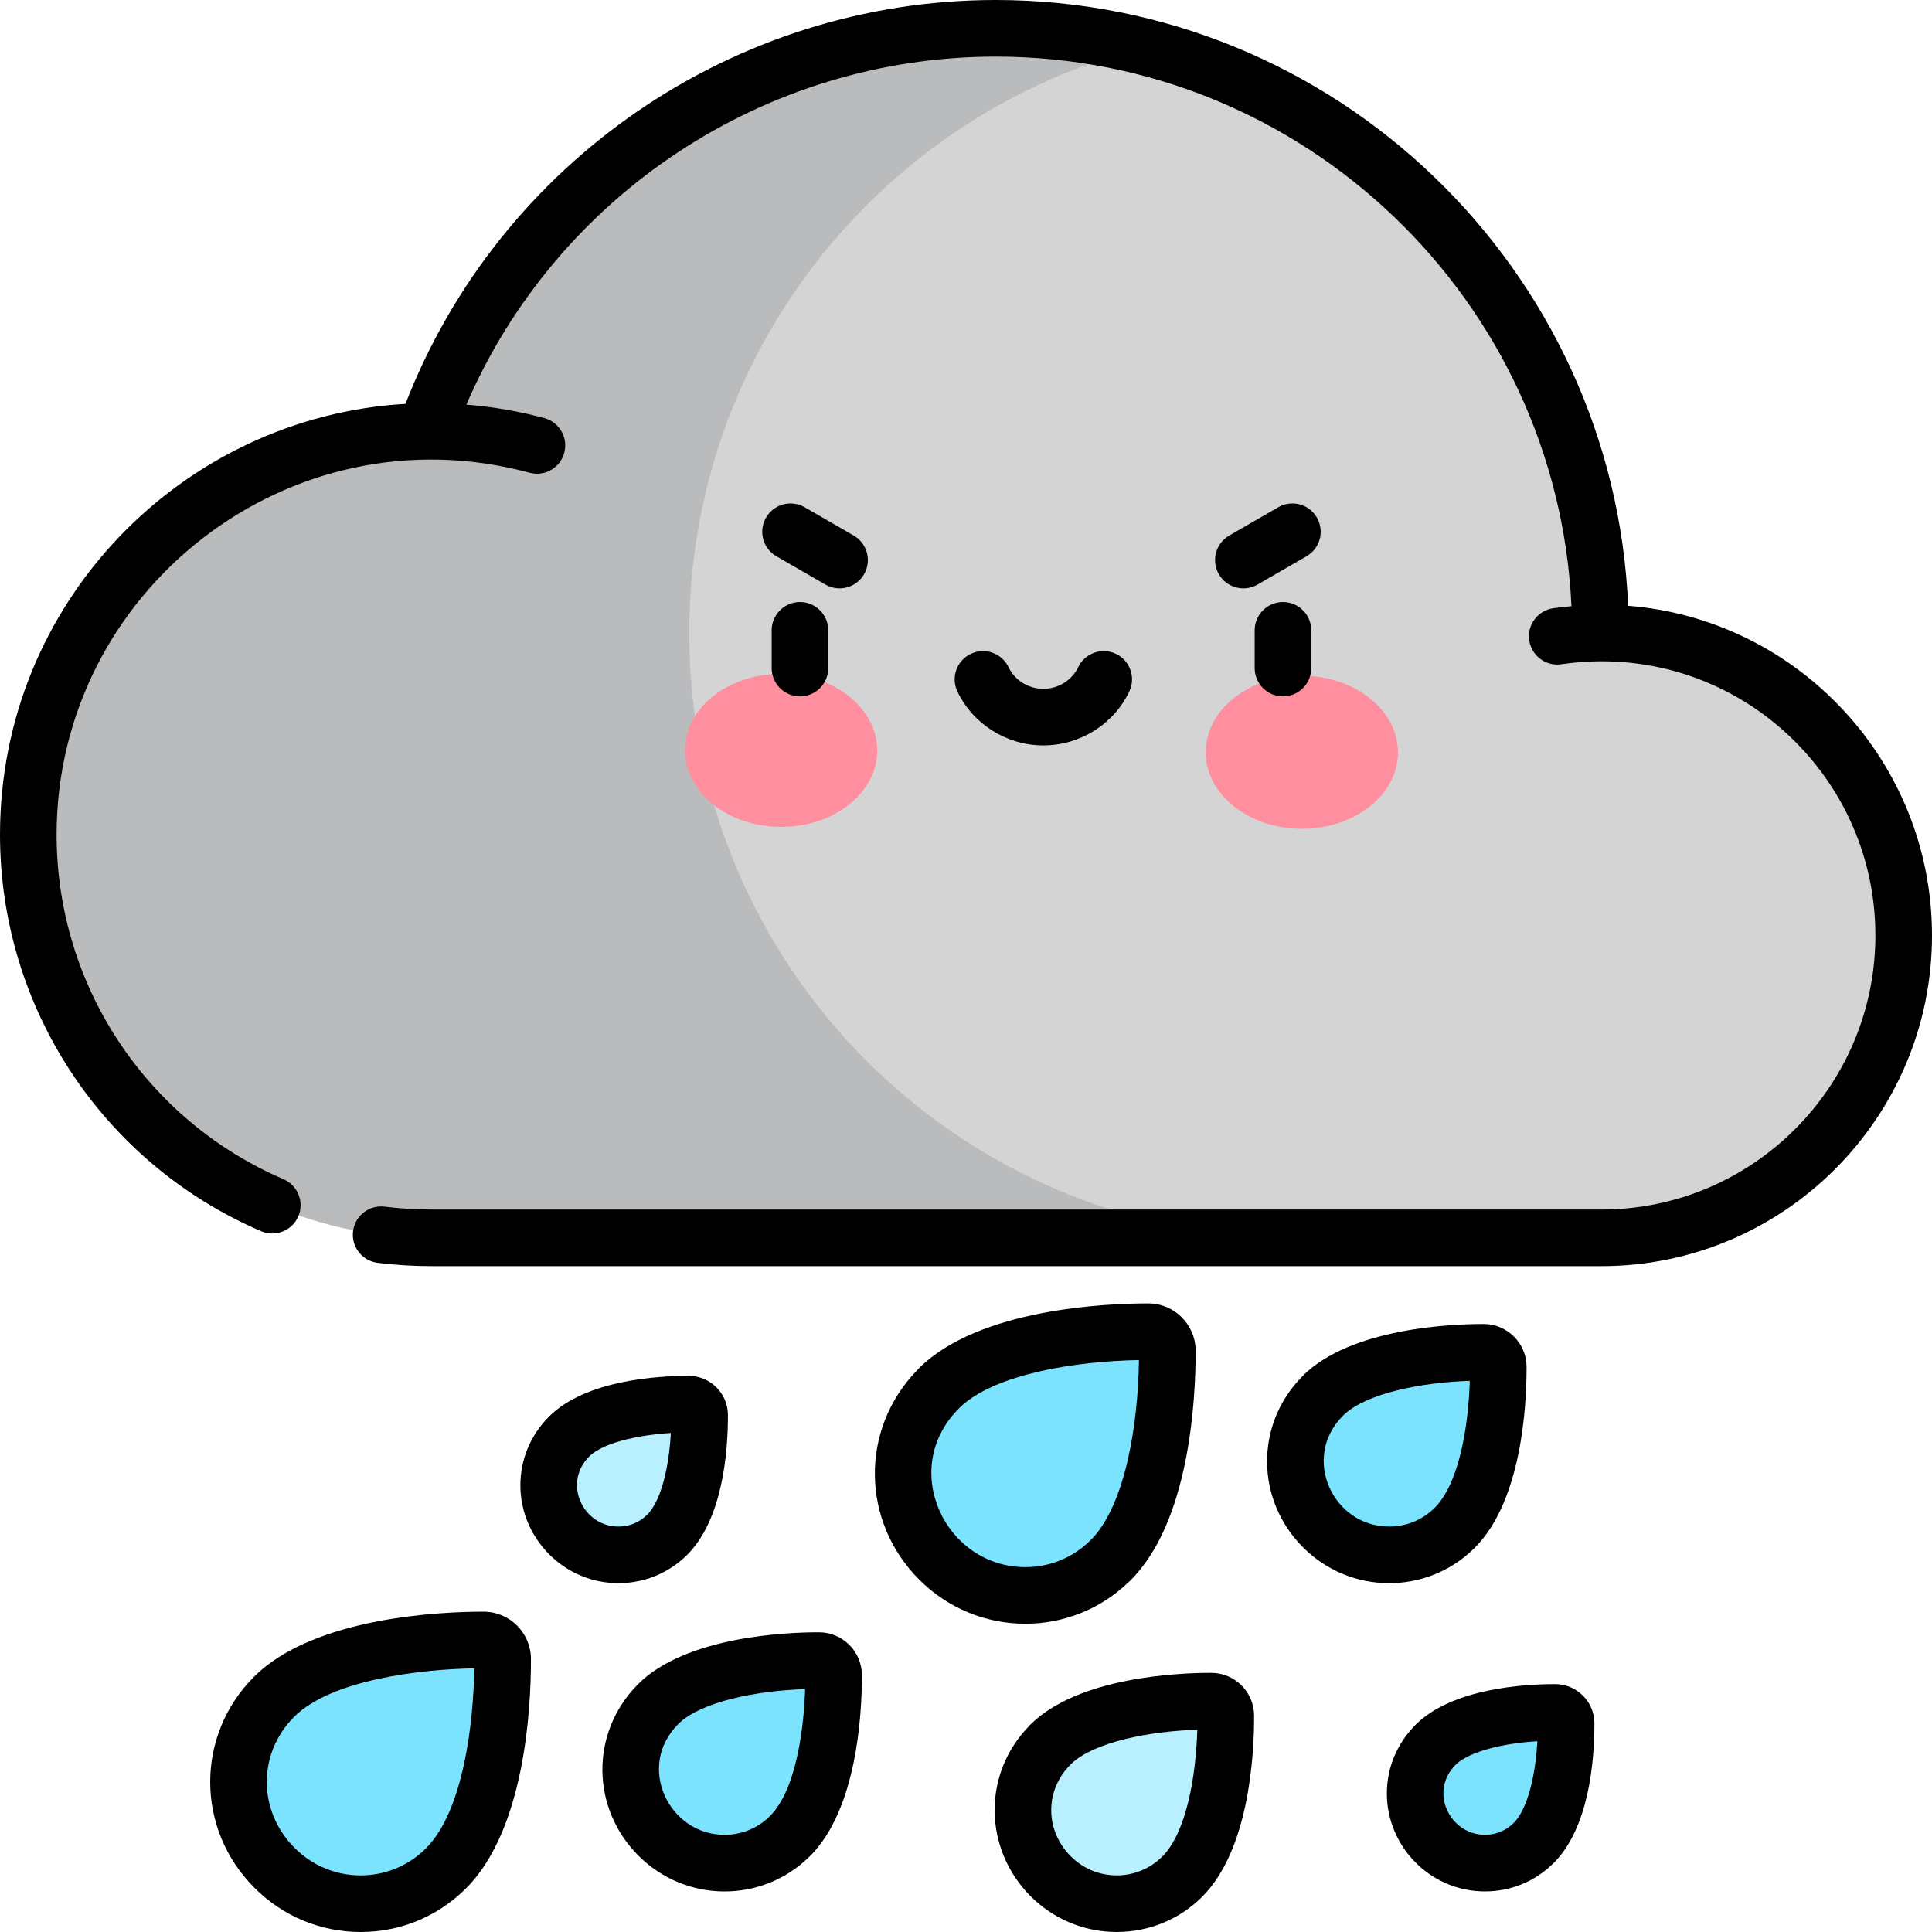
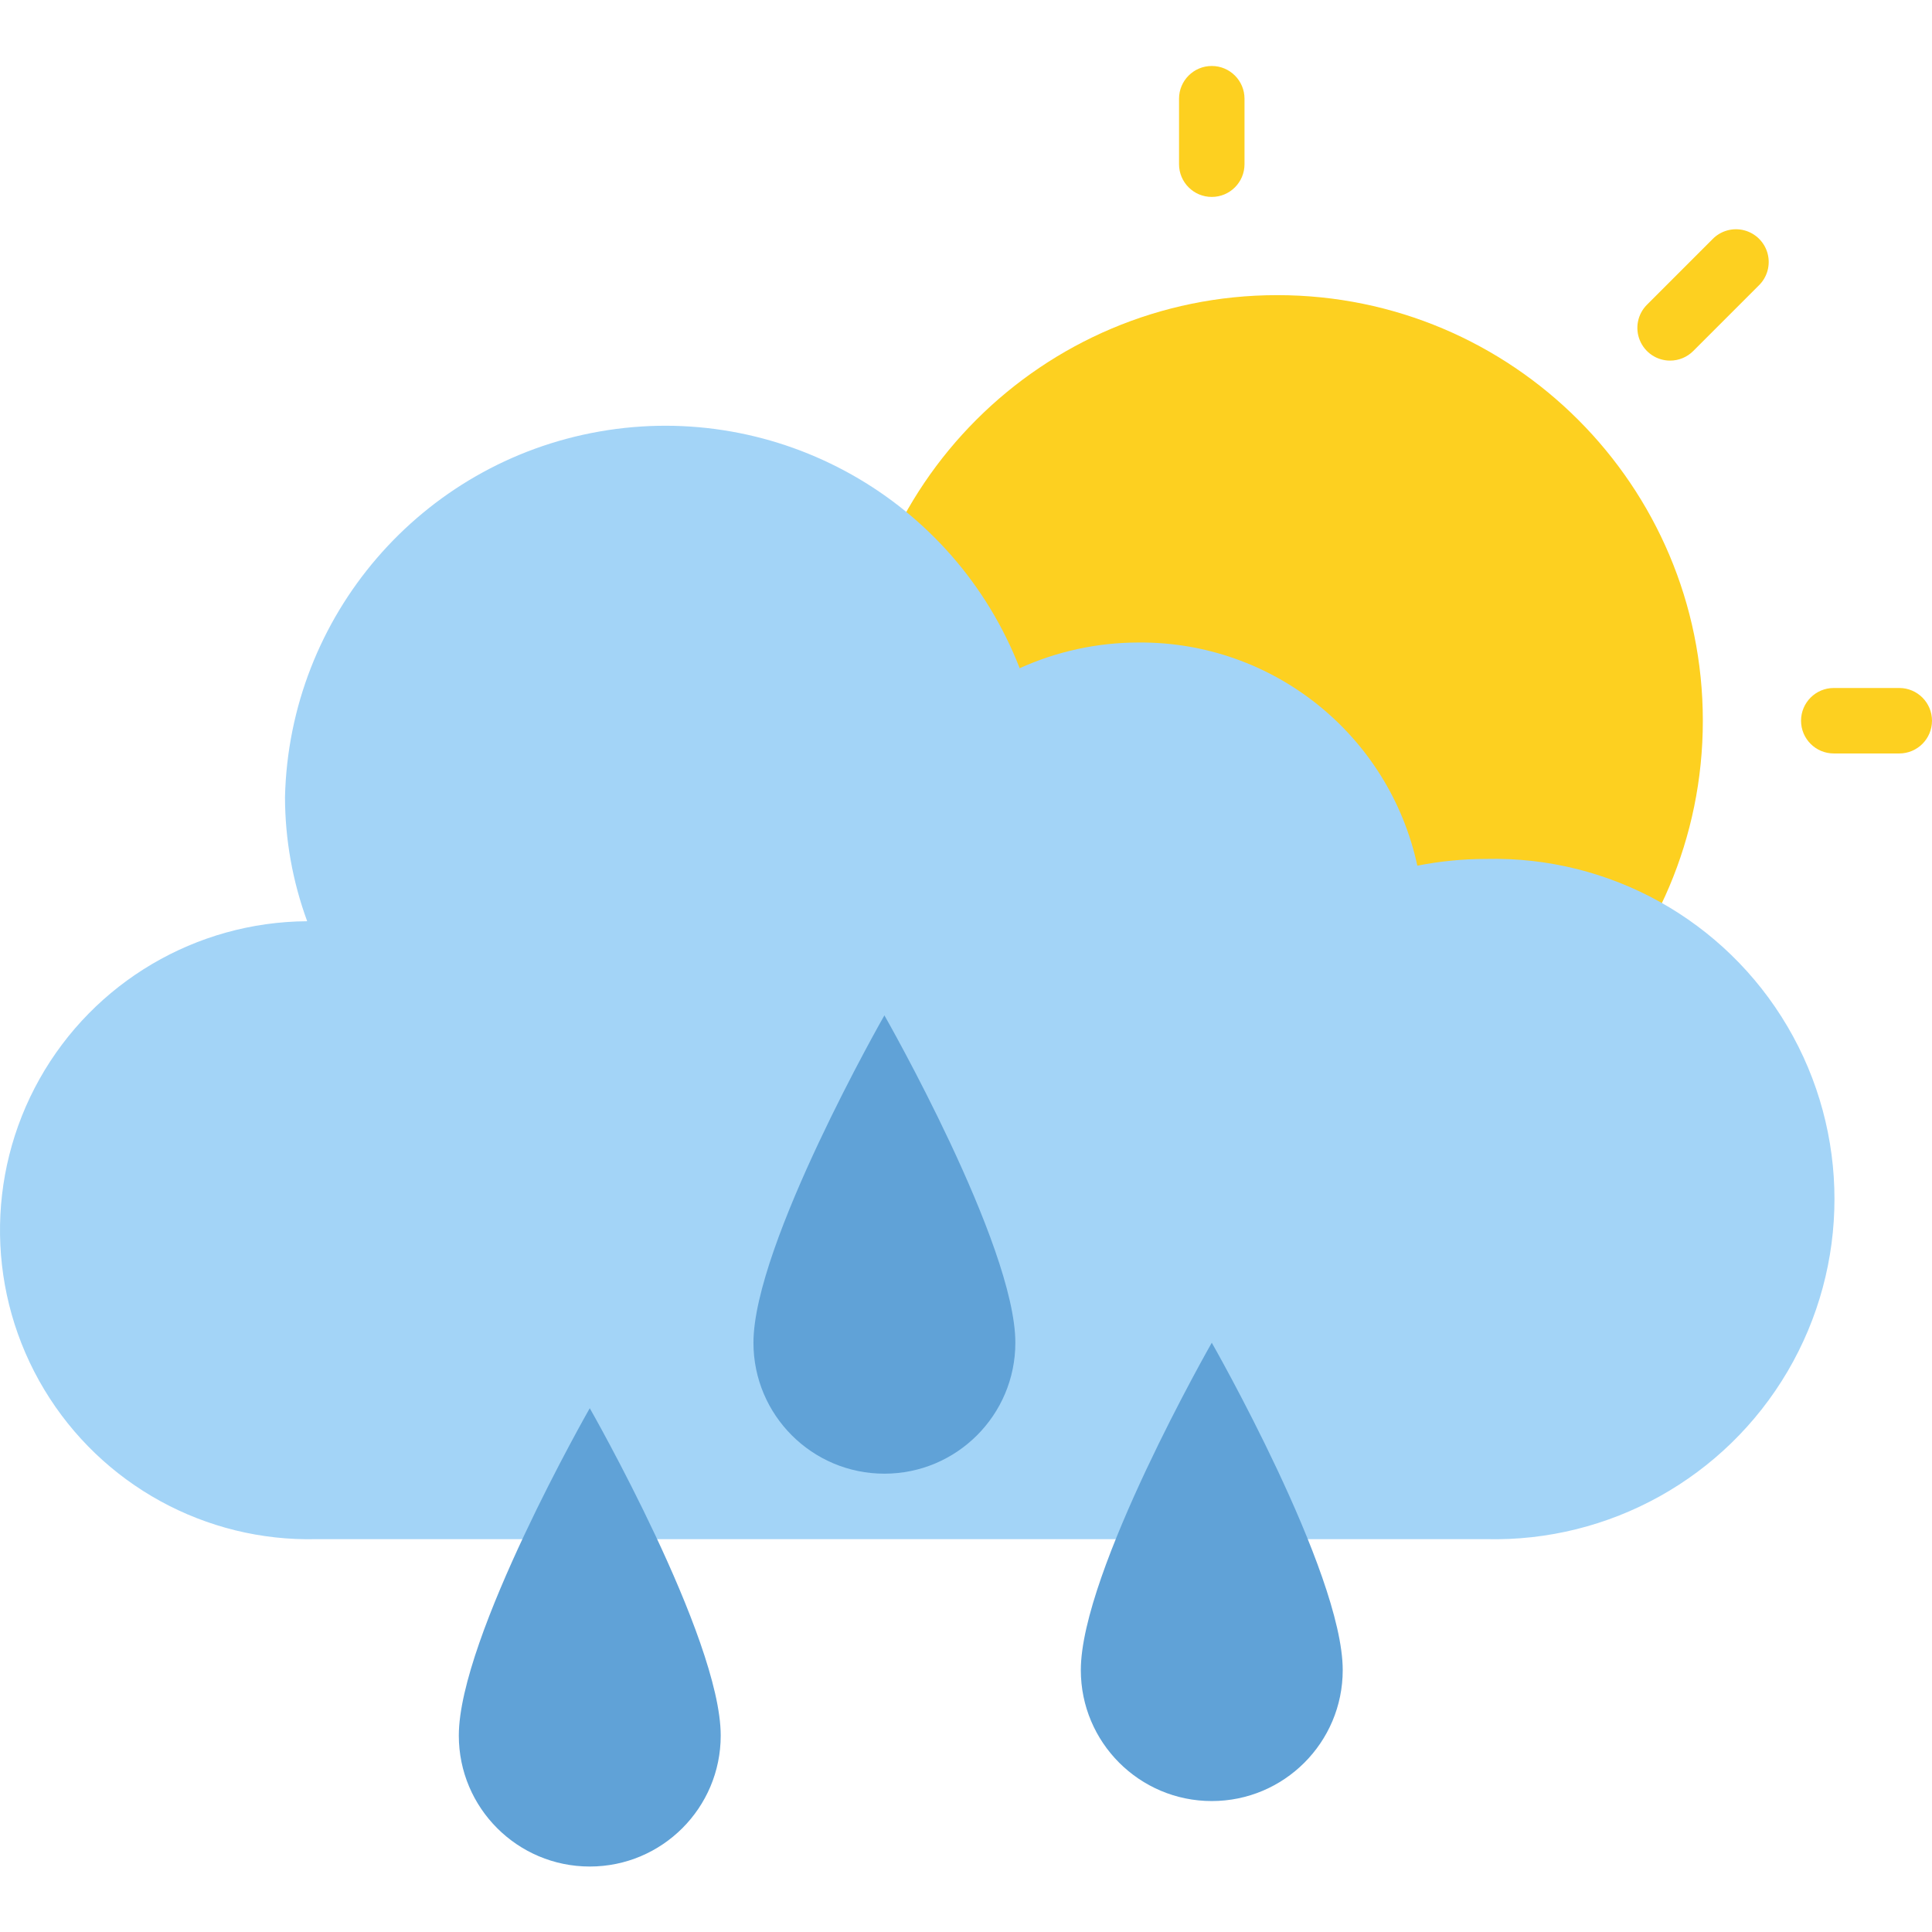
- <svg xmlns="http://www.w3.org/2000/svg" id="Layer_1" enable-background="new 0 0 512 512" height="512" viewBox="0 0 512 512" width="512">
-   <path d="m303.38 12.414c-12.642-3.206-25.876-4.914-39.502-4.914-69.776 0-129.126 44.596-151.133 106.835v.007c-57.35.76-105.245 47.61-105.245 106.853 0 59.01 47.837 106.847 106.847 106.847h227.356z" fill="#b9bbbc" />
-   <path d="m424.126 167.767c-.004-75.047-51.455-137.779-120.746-155.353-69.387 17.617-120.719 80.491-120.719 155.359 0 88.107 71.092 159.6 159.042 160.269h82.662c44.258 0 80.135-35.878 80.135-80.136 0-44.837-36.644-80.373-80.374-80.139z" fill="#d4d4d5" />
-   <path d="m294.3 413.472.014.014c12.177-12.177 15.084-38.354 15.037-55.565v-.028c-.024-2.738-2.262-4.965-5.001-4.972-16.944-.046-43.639 3.109-55.565 15.036l-.001.001.014.014c-12.852 12.852-12.38 32.857.132 45.369 12.569 12.57 32.879 12.621 45.37.131z" fill="#7ce3ff" />
-   <path d="m176.808 406.719.008.008c6.958-6.958 8.619-21.917 8.592-31.752v-.016c-.014-1.565-1.292-2.837-2.857-2.841-9.682-.027-24.936 1.777-31.752 8.592h-.001l.008.008c-7.344 7.344-7.074 18.776.075 25.925 7.183 7.184 18.789 7.213 25.927.076z" fill="#b9f0ff" />
-   <g fill="#7ce3ff">
-     <path d="m385.497 404.884.011.011c9.352-9.352 11.585-29.458 11.549-42.677v-.022c-.018-2.103-1.737-3.813-3.841-3.819-13.014-.036-33.517 2.388-42.677 11.548l-.001.001.011.011c-9.871 9.871-9.508 25.236.101 34.846 9.654 9.655 25.254 9.694 34.847.101z" />
-     <path d="m217.069 440.073c-13.014-.036-33.517 2.388-42.677 11.548l-.001.001.011.011c-9.871 9.871-9.508 25.236.101 34.846 9.654 9.655 25.253 9.695 34.847.101l.011.011c9.352-9.352 11.585-29.458 11.549-42.677v-.022c-.018-2.103-1.737-3.813-3.841-3.819z" />
-     <path d="m128.203 434.616c-16.944-.046-43.639 3.109-55.565 15.036l-.001.001.014.014c-12.852 12.852-12.38 32.857.132 45.369 12.569 12.571 32.88 12.623 45.37.132l.014.014c12.177-12.177 15.084-38.355 15.037-55.565v-.028c-.024-2.739-2.262-4.966-5.001-4.973z" />
+ <svg xmlns="http://www.w3.org/2000/svg" height="472pt" viewBox="0 -16 472.123 472" width="472pt">
+   <g fill="#fdd020">
+     <path d="m416.121 160.062c0 57.438-46.559 104-104 104-57.438 0-104-46.562-104-104s46.562-104 104-104c57.441 0 104 46.562 104 104zm0 0" />
+     <path d="m464.121 168.062h-16c-4.418 0-8-3.582-8-8s3.582-8 8-8h16c4.422 0 8 3.582 8 8s-3.578 8-8 8zm0 0" />
+     <path d="m296.121 32.062c-4.418 0-8-3.582-8-8v-16c0-4.418 3.582-8 8-8 4.422 0 8 3.582 8 8v16c0 4.418-3.578 8-8 8zm0 0" />
+     <path d="m408.121 72.062c-3.234 0-6.148-1.949-7.387-4.941-1.238-2.988-.555-6.426 1.734-8.715l16-16c2.008-2.082 4.98-2.914 7.777-2.184 2.797.734 4.98 2.918 5.715 5.715.73 2.797-.102 5.77-2.184 7.781l-16 16c-1.5 1.5-3.531 2.344-5.656 2.344zm0 0" />
  </g>
-   <path d="m321.012 450.826c-13.014-.036-33.517 2.388-42.677 11.548l-.001.001.011.011c-9.871 9.871-9.508 25.236.101 34.846 9.654 9.655 25.253 9.695 34.847.101l.011.011c9.352-9.352 11.585-29.458 11.549-42.677v-.022c-.019-2.103-1.738-3.814-3.841-3.819z" fill="#b9f0ff" />
-   <path d="m412.175 453.814c-9.682-.027-24.936 1.777-31.752 8.592h-.001l.008.008c-7.344 7.344-7.074 18.776.075 25.925 7.183 7.184 18.789 7.213 25.926.075l.008.008c6.958-6.958 8.619-21.917 8.592-31.752v-.016c-.013-1.564-1.291-2.836-2.856-2.84z" fill="#7ce3ff" />
-   <ellipse cx="206.971" cy="198.885" fill="#ff8e9e" rx="25.471" ry="20.283" transform="matrix(1 .003 -.003 1 .624 -.648)" />
-   <ellipse cx="345.029" cy="199.317" fill="#ff8e9e" rx="25.471" ry="20.283" transform="matrix(-1 -.003 .003 -1 689.433 399.714)" />
-   <path d="m431.472 160.537c-3.804-89.166-77.525-160.537-167.595-160.537-69.259 0-131.477 42.802-156.421 107.029-58.917 3.438-107.456 52.368-107.456 114.166 0 45.752 27.16 87 69.193 105.084 3.805 1.638 8.216-.12 9.854-3.926 1.637-3.805-.121-8.216-3.926-9.854-36.522-15.712-60.121-51.551-60.121-91.304 0-64.643 61.757-113.095 125.336-95.916.655.177 1.313.262 1.961.262 3.305 0 6.333-2.202 7.236-5.545 1.081-3.999-1.285-8.116-5.284-9.197-6.744-1.822-13.664-3.005-20.661-3.566 23.989-55.568 79.119-92.233 140.289-92.233 81.832 0 148.836 64.699 152.576 145.639-1.624.145-3.244.321-4.846.555-4.099.598-6.937 4.406-6.338 8.504.599 4.107 4.415 6.937 8.504 6.338 44.419-6.481 83.227 28.018 83.227 71.87 0 40.051-32.584 72.636-72.636 72.636h-310.016c-4.153 0-8.331-.259-12.417-.768-4.112-.506-7.858 2.405-8.37 6.516-.512 4.11 2.405 7.857 6.516 8.369 4.698.585 9.499.882 14.27.883h310.017c48.322 0 87.636-39.313 87.636-87.636 0-45.992-35.531-83.823-80.528-87.369z" />
-   <path d="m212 159.542c-4.142 0-7.5 3.358-7.5 7.5v10c0 4.142 3.358 7.5 7.5 7.5s7.5-3.358 7.5-7.5v-10c0-4.142-3.358-7.5-7.5-7.5z" />
-   <path d="m340 159.542c-4.142 0-7.5 3.358-7.5 7.5v10c0 4.142 3.358 7.5 7.5 7.5s7.5-3.358 7.5-7.5v-10c0-4.142-3.358-7.5-7.5-7.5z" />
-   <path d="m276.5 197.542c9.687 0 18.623-5.599 22.766-14.265 1.787-3.737.206-8.215-3.531-10.001-3.737-1.789-8.215-.206-10.001 3.531-1.666 3.484-5.291 5.735-9.234 5.735s-7.568-2.251-9.234-5.735c-1.787-3.737-6.266-5.317-10.001-3.531-3.737 1.787-5.318 6.265-3.531 10.001 4.143 8.666 13.079 14.265 22.766 14.265z" />
-   <path d="m228.99 152.17c2.071-3.587.842-8.174-2.745-10.245l-12.99-7.5c-3.587-2.072-8.174-.843-10.245 2.745-2.071 3.587-.842 8.174 2.745 10.245l12.99 7.5c1.181.682 2.471 1.006 3.743 1.006 2.592 0 5.113-1.345 6.502-3.751z" />
-   <path d="m348.99 137.17c-2.071-3.588-6.658-4.817-10.245-2.745l-12.99 7.5c-3.587 2.071-4.816 6.658-2.745 10.245 1.389 2.406 3.91 3.751 6.502 3.751 1.272 0 2.562-.324 3.743-1.006l12.99-7.5c3.588-2.071 4.817-6.658 2.745-10.245z" />
-   <path d="m299.167 419.205c.154-.131.305-.27.451-.416 15.555-15.554 17.234-47.463 17.234-60.46l-.001-.501c-.06-6.822-5.657-12.388-12.47-12.407h-.397c-10.15 0-44.51 1.243-60.502 17.234-.142.142-.278.29-.408.442-15.253 15.701-14.866 40.128.553 55.547 15.388 15.39 40.103 15.536 55.54.561zm-45.066-45.931c.111-.111.218-.224.32-.34 9.277-8.843 30.769-12.23 47.415-12.497-.253 17.305-3.643 38.137-12.498 47.411-.117.103-.23.209-.341.32-4.601 4.602-10.731 7.136-17.26 7.136-21.261 0-33.63-26.036-17.636-42.03z" />
-   <path d="m182.119 412.03c9.387-9.387 10.789-27.099 10.789-36.821v-.315c-.049-5.65-4.686-10.26-10.357-10.276h-.209c-7.834 0-27.108 1.051-36.846 10.789-10.226 10.269-10.042 26.417.083 36.54 4.904 4.905 11.416 7.606 18.334 7.606 7.114-.001 13.543-2.86 18.206-7.523zm-26.009-26.009c4.312-4.282 15.368-5.9 21.676-6.271-.344 6.329-1.831 17.213-6.282 21.665-2.022 2.022-4.718 3.136-7.591 3.136-9.444.001-14.818-11.514-7.803-18.53z" />
-   <path d="m390.409 410.572c.138-.119.271-.244.402-.374 12.405-12.406 13.745-37.467 13.745-47.666v-.402c-.055-6.188-5.133-11.236-11.302-11.253h-.321c-7.965 0-34.944.991-47.698 13.747-.13.129-.253.262-.371.399-12.31 12.714-12.045 32.533.482 45.063 12.479 12.479 32.52 12.616 45.063.486zm-34.556-35.331c.093-.093.183-.187.27-.283 6.104-5.752 20.53-8.593 33.383-9.023-.382 12.528-2.904 26.913-9.029 33.378-.096.086-.189.176-.282.268-3.205 3.206-7.478 4.971-12.028 4.971-15.014 0-23.349-18.277-12.314-29.311z" />
-   <path d="m217.09 432.573h-.303c-7.965 0-34.944.991-47.699 13.747-.13.129-.254.263-.372.399-12.309 12.715-12.045 32.533.483 45.063 12.476 12.479 32.519 12.617 45.063.487.137-.119.271-.243.402-.374 12.407-12.406 13.746-37.469 13.746-47.669v-.398c-.055-6.19-5.133-11.238-11.32-11.255zm-13.043 48.703c-3.206 3.206-7.477 4.971-12.028 4.971-14.818 0-23.475-18.149-12.313-29.311.09-.09.178-.183.263-.276 6.101-5.756 20.533-8.599 33.389-9.029-.306 10.032-2.247 26.582-9.311 33.645z" />
-   <path d="m128.233 427.116c-.003 0-.005 0-.008 0h-.389c-10.15 0-44.511 1.243-60.502 17.234-15.349 15.296-15.706 40.137.145 55.989 7.519 7.519 17.502 11.661 28.11 11.661 10.331 0 20.048-3.937 27.431-11.099.155-.131.305-.27.451-.416 15.555-15.554 17.234-47.46 17.234-60.456l-.001-.506c-.06-6.819-5.654-12.383-12.471-12.407zm-15.384 62.748c-9.545 9.546-25.091 9.542-34.763-.132-9.741-9.741-9.903-24.991-.132-34.763 9.875-9.875 33.673-12.611 47.734-12.837-.207 14.189-2.794 37.688-12.839 47.732z" />
-   <path d="m321.033 443.326h-.303c-7.965 0-34.944.991-47.699 13.746-.13.129-.254.263-.372.399-5.853 6.046-9.069 13.912-9.069 22.211 0 17.483 14.285 32.317 32.371 32.317 8.729 0 16.804-3.489 22.646-9.353 12.406-12.406 13.746-37.467 13.746-47.666v-.401c-.054-6.187-5.131-11.236-11.32-11.253zm-12.76 48.433c-.097.087-.191.177-.284.269-6.619 6.619-17.46 6.681-24.24-.101-6.77-6.771-6.959-17.382-.101-24.239.09-.09.178-.183.263-.276 6.101-5.755 20.534-8.598 33.389-9.029-.381 12.527-2.903 26.911-9.027 33.376z" />
-   <path d="m412.196 446.313c-.008 0-.015 0-.021 0h-.209c-7.834 0-27.107 1.051-36.846 10.789-.117.117-.229.236-.336.358-4.681 4.854-7.252 11.163-7.252 17.823 0 14.052 11.473 25.964 26.006 25.964 6.718 0 13.037-2.549 17.851-7.189.121-.106.239-.217.354-.333 9.388-9.388 10.789-27.102 10.789-36.825v-.311c-.05-5.65-4.686-10.259-10.336-10.276zm-10.854 36.593c-.072.067-.144.136-.214.206-2.021 2.022-4.717 3.135-7.59 3.135-9.309 0-14.915-11.419-7.804-18.53.07-.07.14-.142.206-.215 3.419-3.164 11.831-5.488 21.47-6.055-.535 9.83-2.793 17.949-6.068 21.459z" />
+   <path d="m363.156 360.062c30.168.723 58.359-14.957 73.66-40.969 15.297-26.016 15.297-58.273 0-84.289-15.301-26.012-43.492-41.691-73.66-40.969-5.641.004-11.27.555-16.801 1.648-6.926-32.023-35.375-54.789-68.137-54.535-10.016.004-19.918 2.145-29.039 6.281-16.066-41.289-59.043-65.5-102.68-57.844s-75.805 45.047-76.855 89.34c.02 10.352 1.855 20.617 5.422 30.336-27.145.16-52.113 14.875-65.402 38.547-13.285 23.672-12.848 52.652 1.156 75.91 14 23.254 39.406 37.207 66.543 36.543" fill="#a3d4f7" />
+   <path d="m328.121 392.062c0 17.672-14.324 32-32 32-17.672 0-32-14.328-32-32 0-24 32-80 32-80s32 56 32 80zm0 0" fill="#60a2d7" />
+   <path d="m248.121 312.062c0 17.672-14.324 32-32 32-17.672 0-32-14.328-32-32 0-24 32-80 32-80s32 56 32 80zm0 0" fill="#60a2d7" />
+   <path d="m176.121 408.062c0 17.672-14.324 32-32 32-17.672 0-32-14.328-32-32 0-24 32-80 32-80s32 56 32 80zm0 0" fill="#60a2d7" />
</svg>
